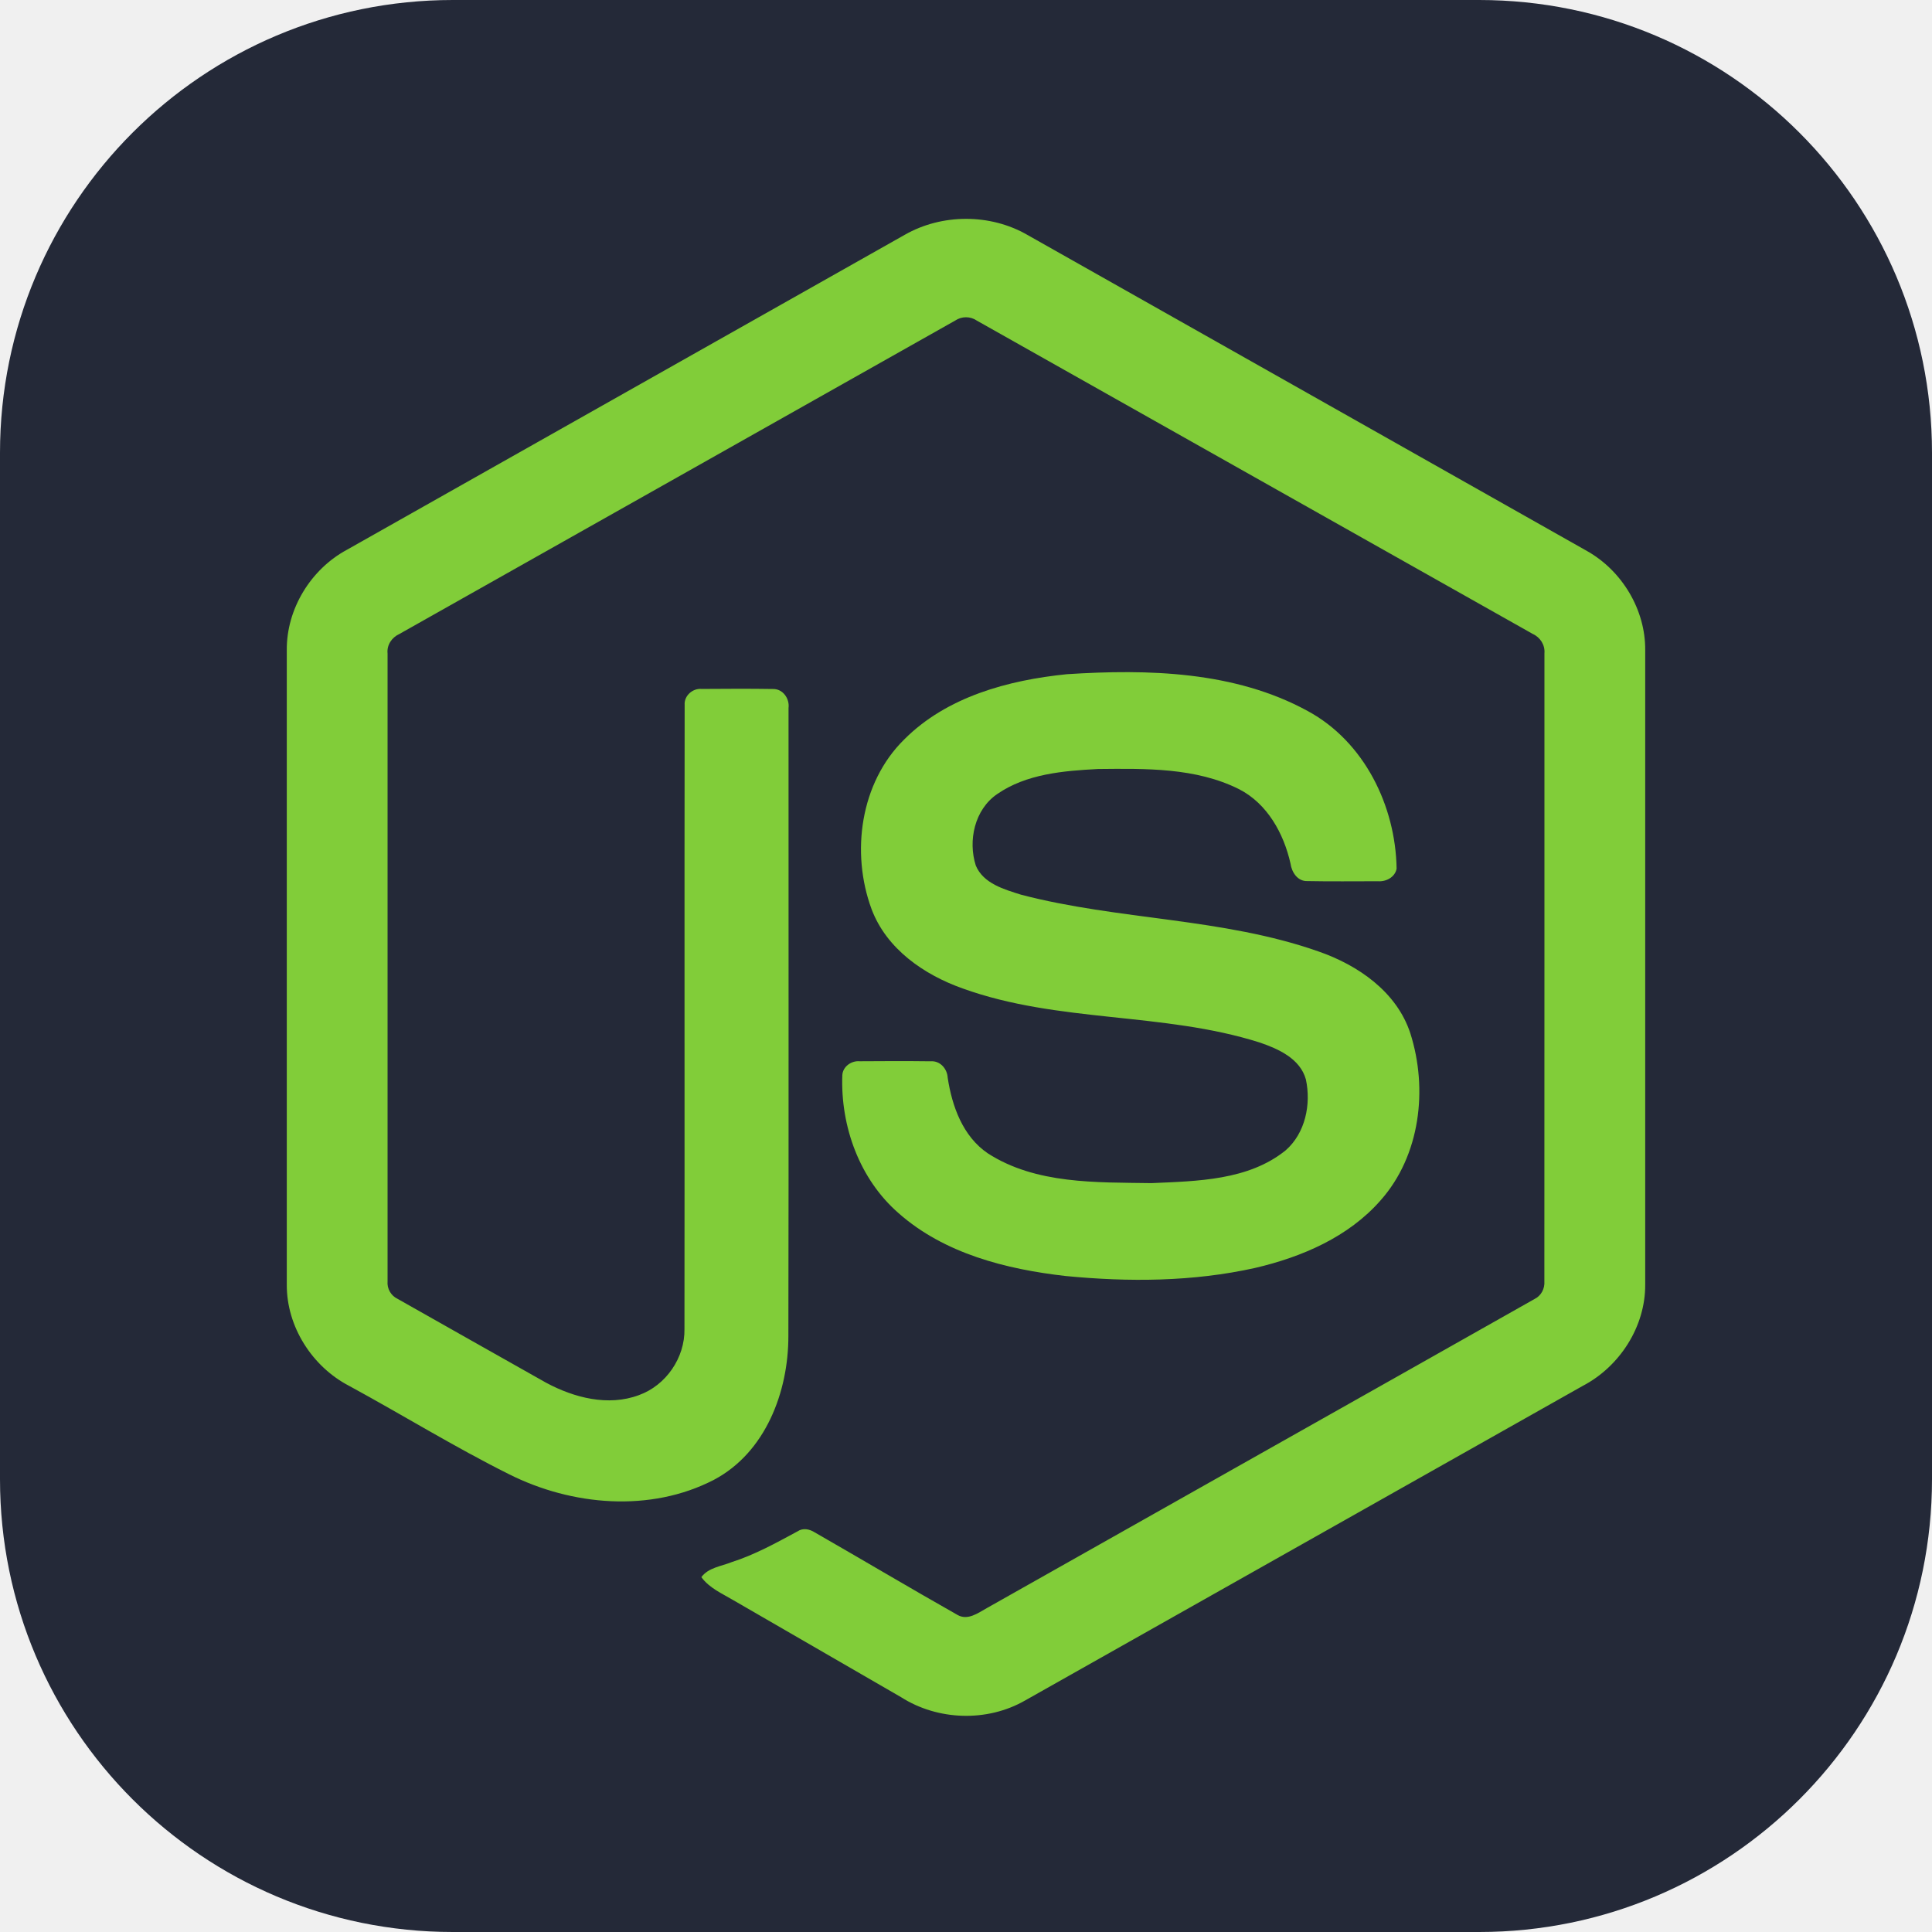
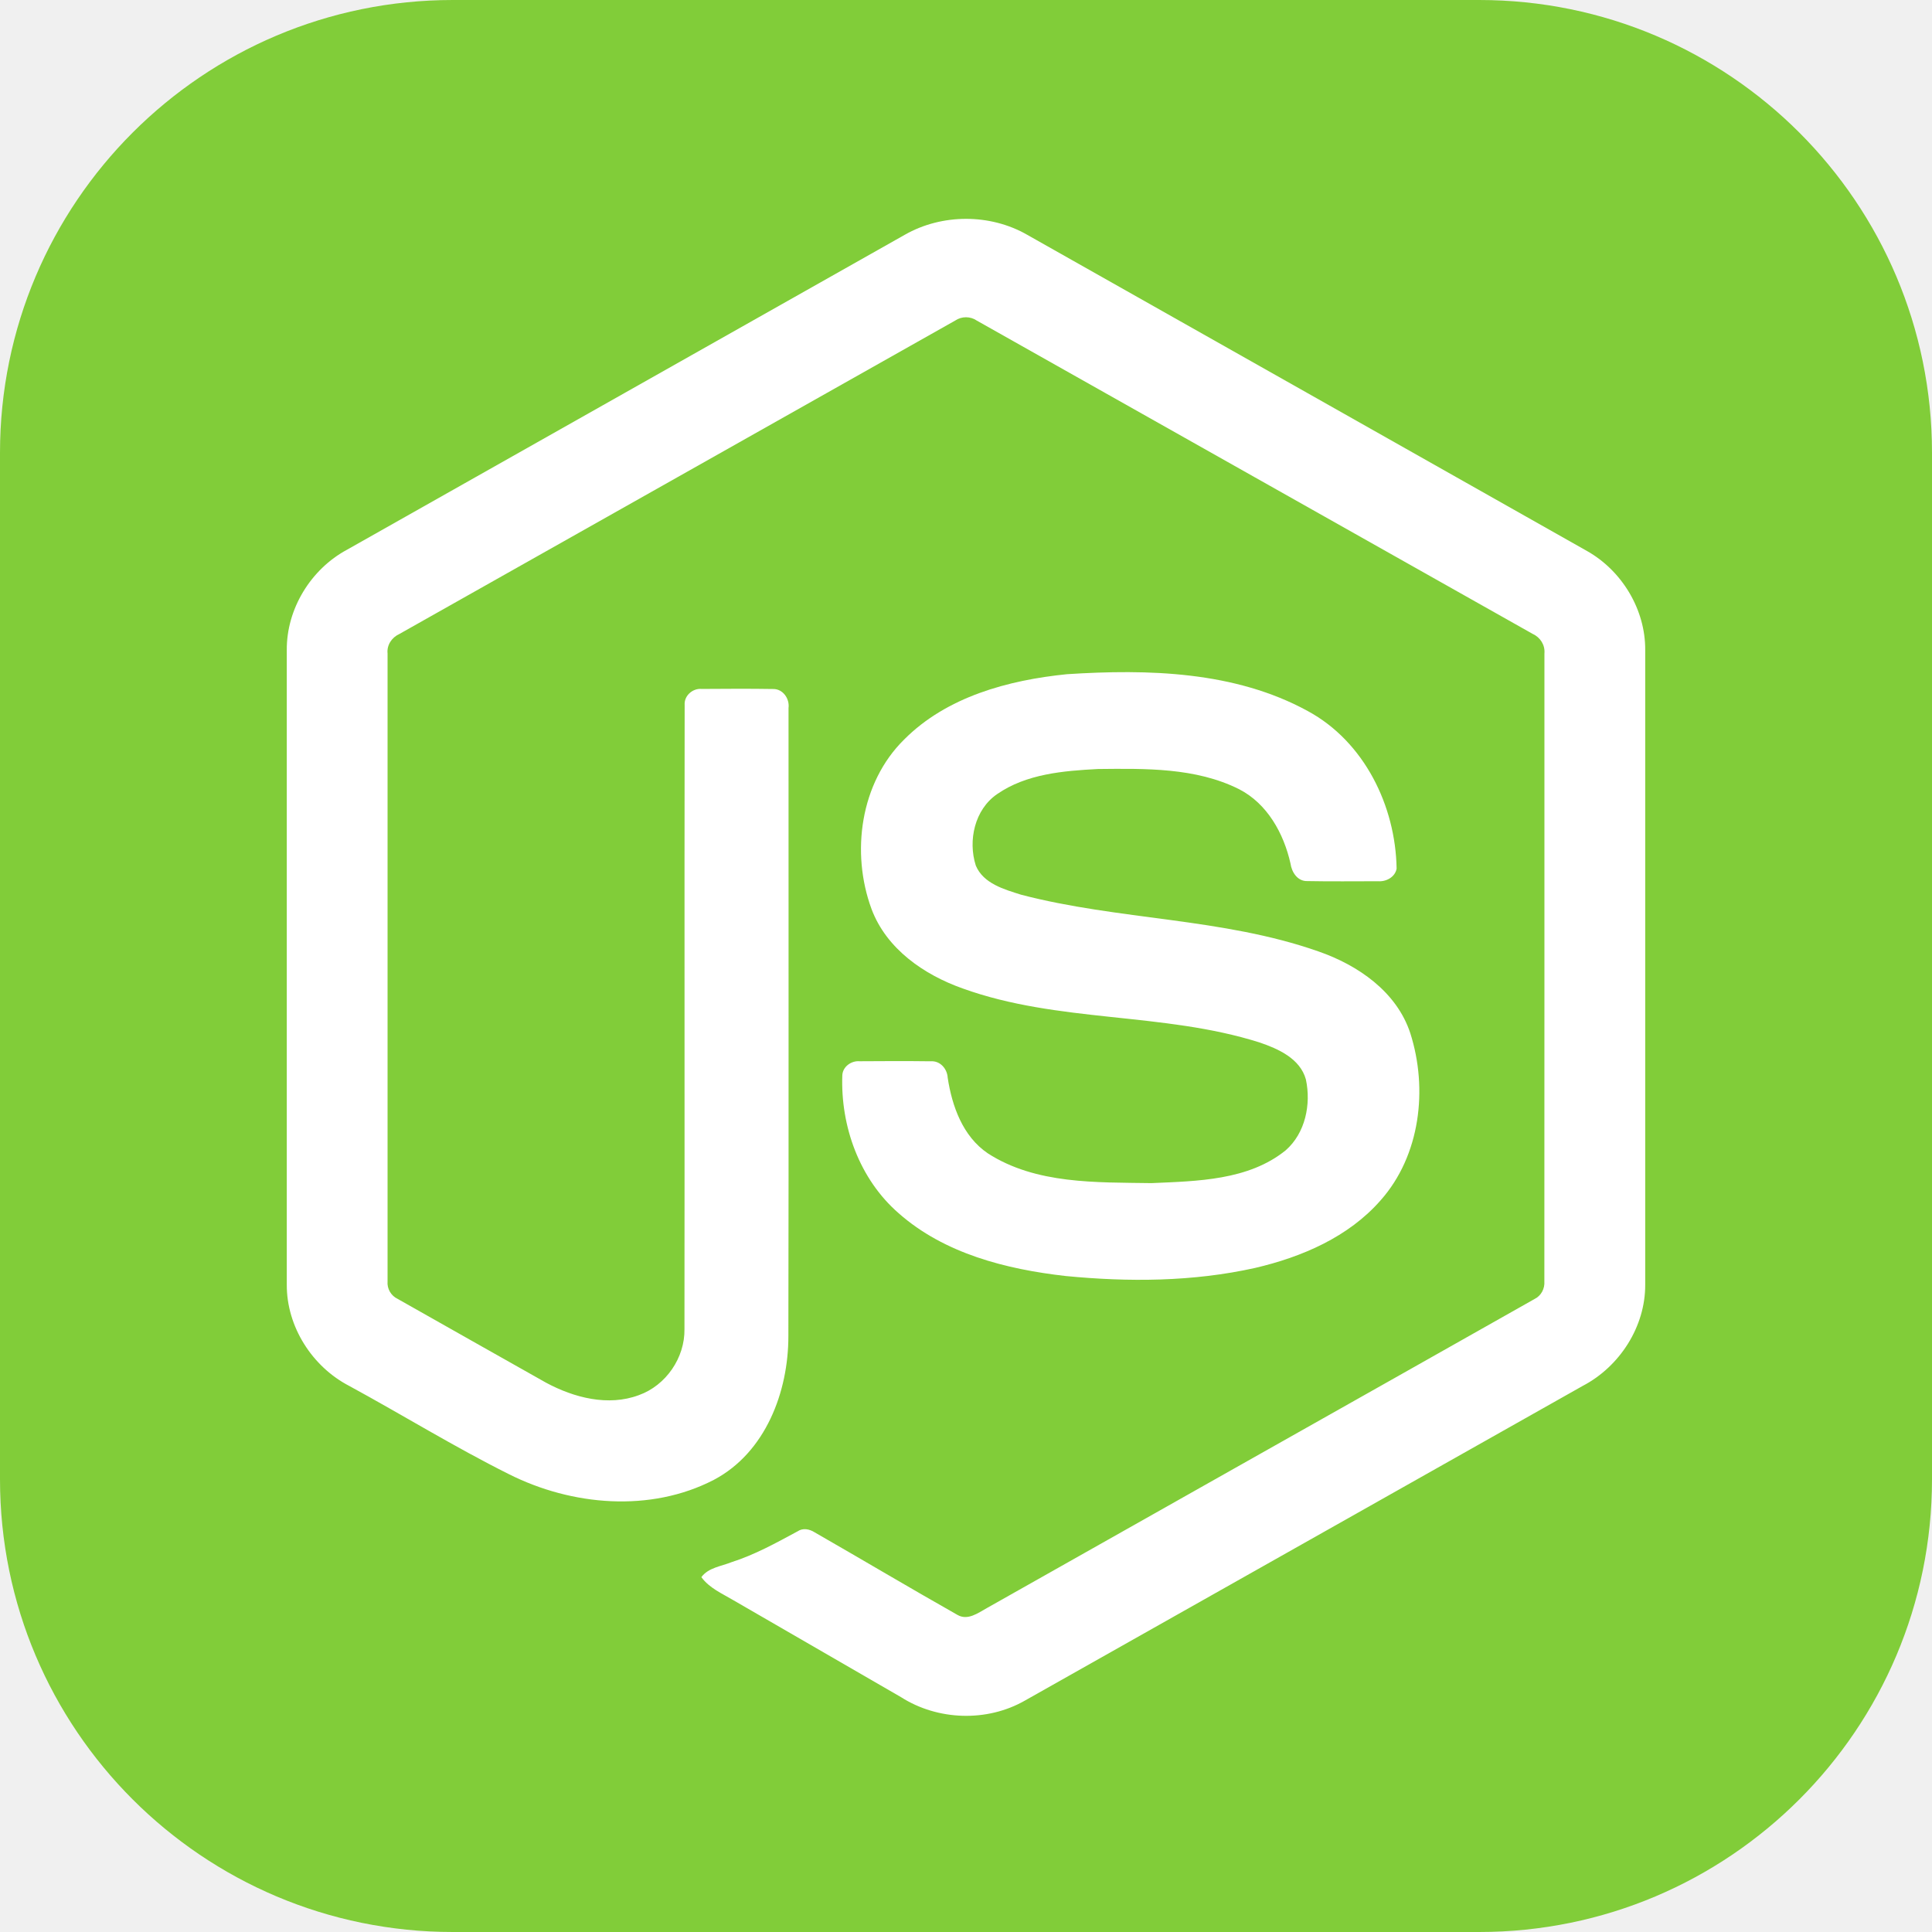
- <svg xmlns="http://www.w3.org/2000/svg" width="256" height="256" fill="none" viewBox="0 0 256 256">
-   <rect width="256" height="256" fill="#242938" rx="60" />
-   <path fill="#81CD39" d="M119.878 31.116C124.797 28.301 131.203 28.288 136.117 31.116C160.839 45.086 185.569 59.033 210.287 73.011C214.937 75.63 218.046 80.804 217.999 86.161V170.206C218.034 175.785 214.617 181.083 209.712 183.642C185.071 197.535 160.442 211.444 135.805 225.337C130.786 228.207 124.251 227.986 119.387 224.88C112 220.598 104.6 216.336 97.212 212.058C95.702 211.158 94 210.442 92.934 208.978C93.877 207.708 95.562 207.55 96.931 206.995C100.014 206.014 102.847 204.44 105.679 202.913C106.396 202.423 107.27 202.611 107.957 203.049C114.274 206.671 120.536 210.399 126.874 213.986C128.226 214.767 129.595 213.73 130.751 213.086C154.931 199.419 179.141 185.805 203.318 172.134C204.214 171.703 204.709 170.752 204.636 169.771C204.653 142.046 204.64 114.317 204.645 86.592C204.747 85.478 204.103 84.455 203.096 83.999C178.541 70.17 153.997 56.321 129.446 42.488C128.575 41.889 127.426 41.888 126.554 42.484C102.002 56.321 77.464 70.183 52.912 84.011C51.909 84.468 51.236 85.475 51.355 86.592C51.36 114.317 51.355 142.046 51.355 169.775C51.268 170.756 51.801 171.687 52.691 172.109C59.242 175.824 65.802 179.513 72.358 183.216C76.052 185.203 80.586 186.385 84.656 184.862C88.246 183.574 90.763 179.909 90.695 176.097C90.729 148.534 90.678 120.967 90.72 93.408C90.631 92.184 91.791 91.173 92.981 91.288C96.129 91.267 99.281 91.246 102.429 91.297C103.743 91.267 104.647 92.585 104.485 93.817C104.472 121.555 104.519 149.293 104.464 177.03C104.472 184.423 101.435 192.467 94.597 196.084C86.174 200.447 75.762 199.522 67.44 195.338C60.236 191.742 53.36 187.498 46.284 183.646C41.366 181.101 37.966 175.782 38.001 170.207V86.161C37.949 80.693 41.182 75.425 45.976 72.844C70.613 58.941 95.246 45.026 119.878 31.116Z" />
-   <path fill="#81CD39" d="M141.372 89.335C152.117 88.643 163.62 88.925 173.289 94.219C180.776 98.275 184.926 106.789 185.058 115.106C184.849 116.227 183.676 116.846 182.605 116.769C179.488 116.765 176.369 116.812 173.252 116.748C171.929 116.799 171.161 115.58 170.995 114.411C170.099 110.431 167.928 106.49 164.183 104.57C158.433 101.692 151.767 101.837 145.497 101.897C140.92 102.139 135.998 102.536 132.12 105.227C129.143 107.266 128.239 111.382 129.301 114.697C130.303 117.077 133.05 117.845 135.299 118.553C148.248 121.94 161.97 121.602 174.672 126.059C179.931 127.876 185.075 131.409 186.875 136.915C189.23 144.295 188.198 153.115 182.947 159.039C178.689 163.914 172.488 166.568 166.303 168.009C158.075 169.844 149.536 169.891 141.18 169.076C133.323 168.18 125.146 166.116 119.081 160.763C113.894 156.259 111.361 149.241 111.612 142.469C111.672 141.325 112.811 140.527 113.907 140.621C117.046 140.596 120.186 140.587 123.325 140.626C124.58 140.536 125.509 141.62 125.574 142.802C126.152 146.593 127.577 150.573 130.884 152.82C137.264 156.937 145.271 156.655 152.577 156.77C158.63 156.502 165.425 156.421 170.364 152.42C172.97 150.138 173.742 146.32 173.038 143.036C172.275 140.263 169.374 138.971 166.883 138.126C154.1 134.083 140.224 135.55 127.565 130.977C122.425 129.161 117.455 125.727 115.481 120.447C112.726 112.974 113.988 103.73 119.789 98.006C125.445 92.312 133.609 90.119 141.372 89.335V89.335" />
+ <svg xmlns="http://www.w3.org/2000/svg" width="256" height="256" viewBox="0 0 256 256" fill="none">
+   <g clip-path="url(#clip0_130_344)">
+     <path d="M196 0H60C26.863 0 0 26.863 0 60V196C0 229.137 26.863 256 60 256H196C229.137 256 256 229.137 256 196V60C256 26.863 229.137 0 196 0Z" fill="#81CD39" />
+     <path d="M119.878 31.116C124.797 28.301 131.203 28.288 136.117 31.116C160.839 45.086 185.569 59.033 210.287 73.011C214.937 75.63 218.046 80.804 217.999 86.161V170.206C218.034 175.785 214.617 181.083 209.712 183.642C185.071 197.535 160.442 211.444 135.805 225.337C130.786 228.207 124.251 227.986 119.387 224.88C112 220.598 104.6 216.336 97.212 212.058C95.702 211.158 94 210.442 92.934 208.978C93.877 207.708 95.562 207.55 96.931 206.995C100.014 206.014 102.847 204.44 105.679 202.913C106.396 202.423 107.27 202.611 107.957 203.049C114.274 206.671 120.536 210.399 126.874 213.986C128.226 214.767 129.595 213.73 130.751 213.086C154.931 199.419 179.141 185.805 203.318 172.134C204.214 171.703 204.709 170.752 204.636 169.771C204.653 142.046 204.64 114.317 204.645 86.592C204.747 85.478 204.103 84.455 203.096 83.999C178.541 70.17 153.997 56.321 129.446 42.488C128.575 41.889 127.426 41.888 126.554 42.484C102.002 56.321 77.464 70.183 52.912 84.011C51.909 84.468 51.236 85.475 51.355 86.592C51.36 114.317 51.355 142.046 51.355 169.775C51.268 170.756 51.801 171.687 52.691 172.109C59.242 175.824 65.802 179.513 72.358 183.216C76.052 185.203 80.586 186.385 84.656 184.862C88.246 183.574 90.763 179.909 90.695 176.097C90.729 148.534 90.678 120.967 90.72 93.408C90.631 92.184 91.791 91.173 92.981 91.288C96.129 91.267 99.281 91.246 102.429 91.297C103.743 91.267 104.647 92.585 104.485 93.817C104.472 121.555 104.519 149.293 104.464 177.03C104.472 184.423 101.435 192.467 94.597 196.084C86.174 200.447 75.762 199.522 67.44 195.338C60.236 191.742 53.36 187.498 46.284 183.646C41.366 181.101 37.966 175.782 38.001 170.207V86.161C37.949 80.693 41.182 75.425 45.976 72.844C70.613 58.941 95.246 45.026 119.878 31.116Z" fill="white" />
+     <path d="M141.372 89.335C152.117 88.643 163.62 88.925 173.289 94.219C180.776 98.275 184.926 106.789 185.058 115.106C184.849 116.227 183.676 116.846 182.605 116.769C179.488 116.765 176.369 116.812 173.252 116.748C171.929 116.799 171.161 115.58 170.995 114.411C170.099 110.431 167.928 106.49 164.183 104.57C158.433 101.692 151.767 101.837 145.497 101.897C140.92 102.139 135.998 102.536 132.12 105.227C129.143 107.266 128.239 111.382 129.301 114.697C130.303 117.077 133.05 117.845 135.299 118.553C148.248 121.94 161.97 121.602 174.672 126.059C179.931 127.876 185.075 131.409 186.875 136.915C189.23 144.295 188.198 153.115 182.947 159.039C178.689 163.914 172.488 166.568 166.303 168.009C158.075 169.844 149.536 169.891 141.18 169.076C133.323 168.18 125.146 166.116 119.081 160.763C113.894 156.259 111.361 149.241 111.612 142.469C111.672 141.325 112.811 140.527 113.907 140.621C117.046 140.596 120.186 140.587 123.325 140.626C124.58 140.536 125.509 141.62 125.574 142.802C126.152 146.593 127.577 150.573 130.884 152.82C137.264 156.937 145.271 156.655 152.577 156.77C158.63 156.502 165.425 156.421 170.364 152.42C172.97 150.138 173.742 146.32 173.038 143.036C172.275 140.263 169.374 138.971 166.883 138.126C154.1 134.083 140.224 135.55 127.565 130.977C122.425 129.161 117.455 125.727 115.481 120.447C112.726 112.974 113.988 103.73 119.789 98.006C125.445 92.312 133.609 90.12 141.372 89.335Z" fill="white" />
+   </g>
+   <defs>
+     <clipPath id="clip0_130_344">
+       <rect width="256" height="256" fill="white" />
+     </clipPath>
+   </defs>
</svg>
